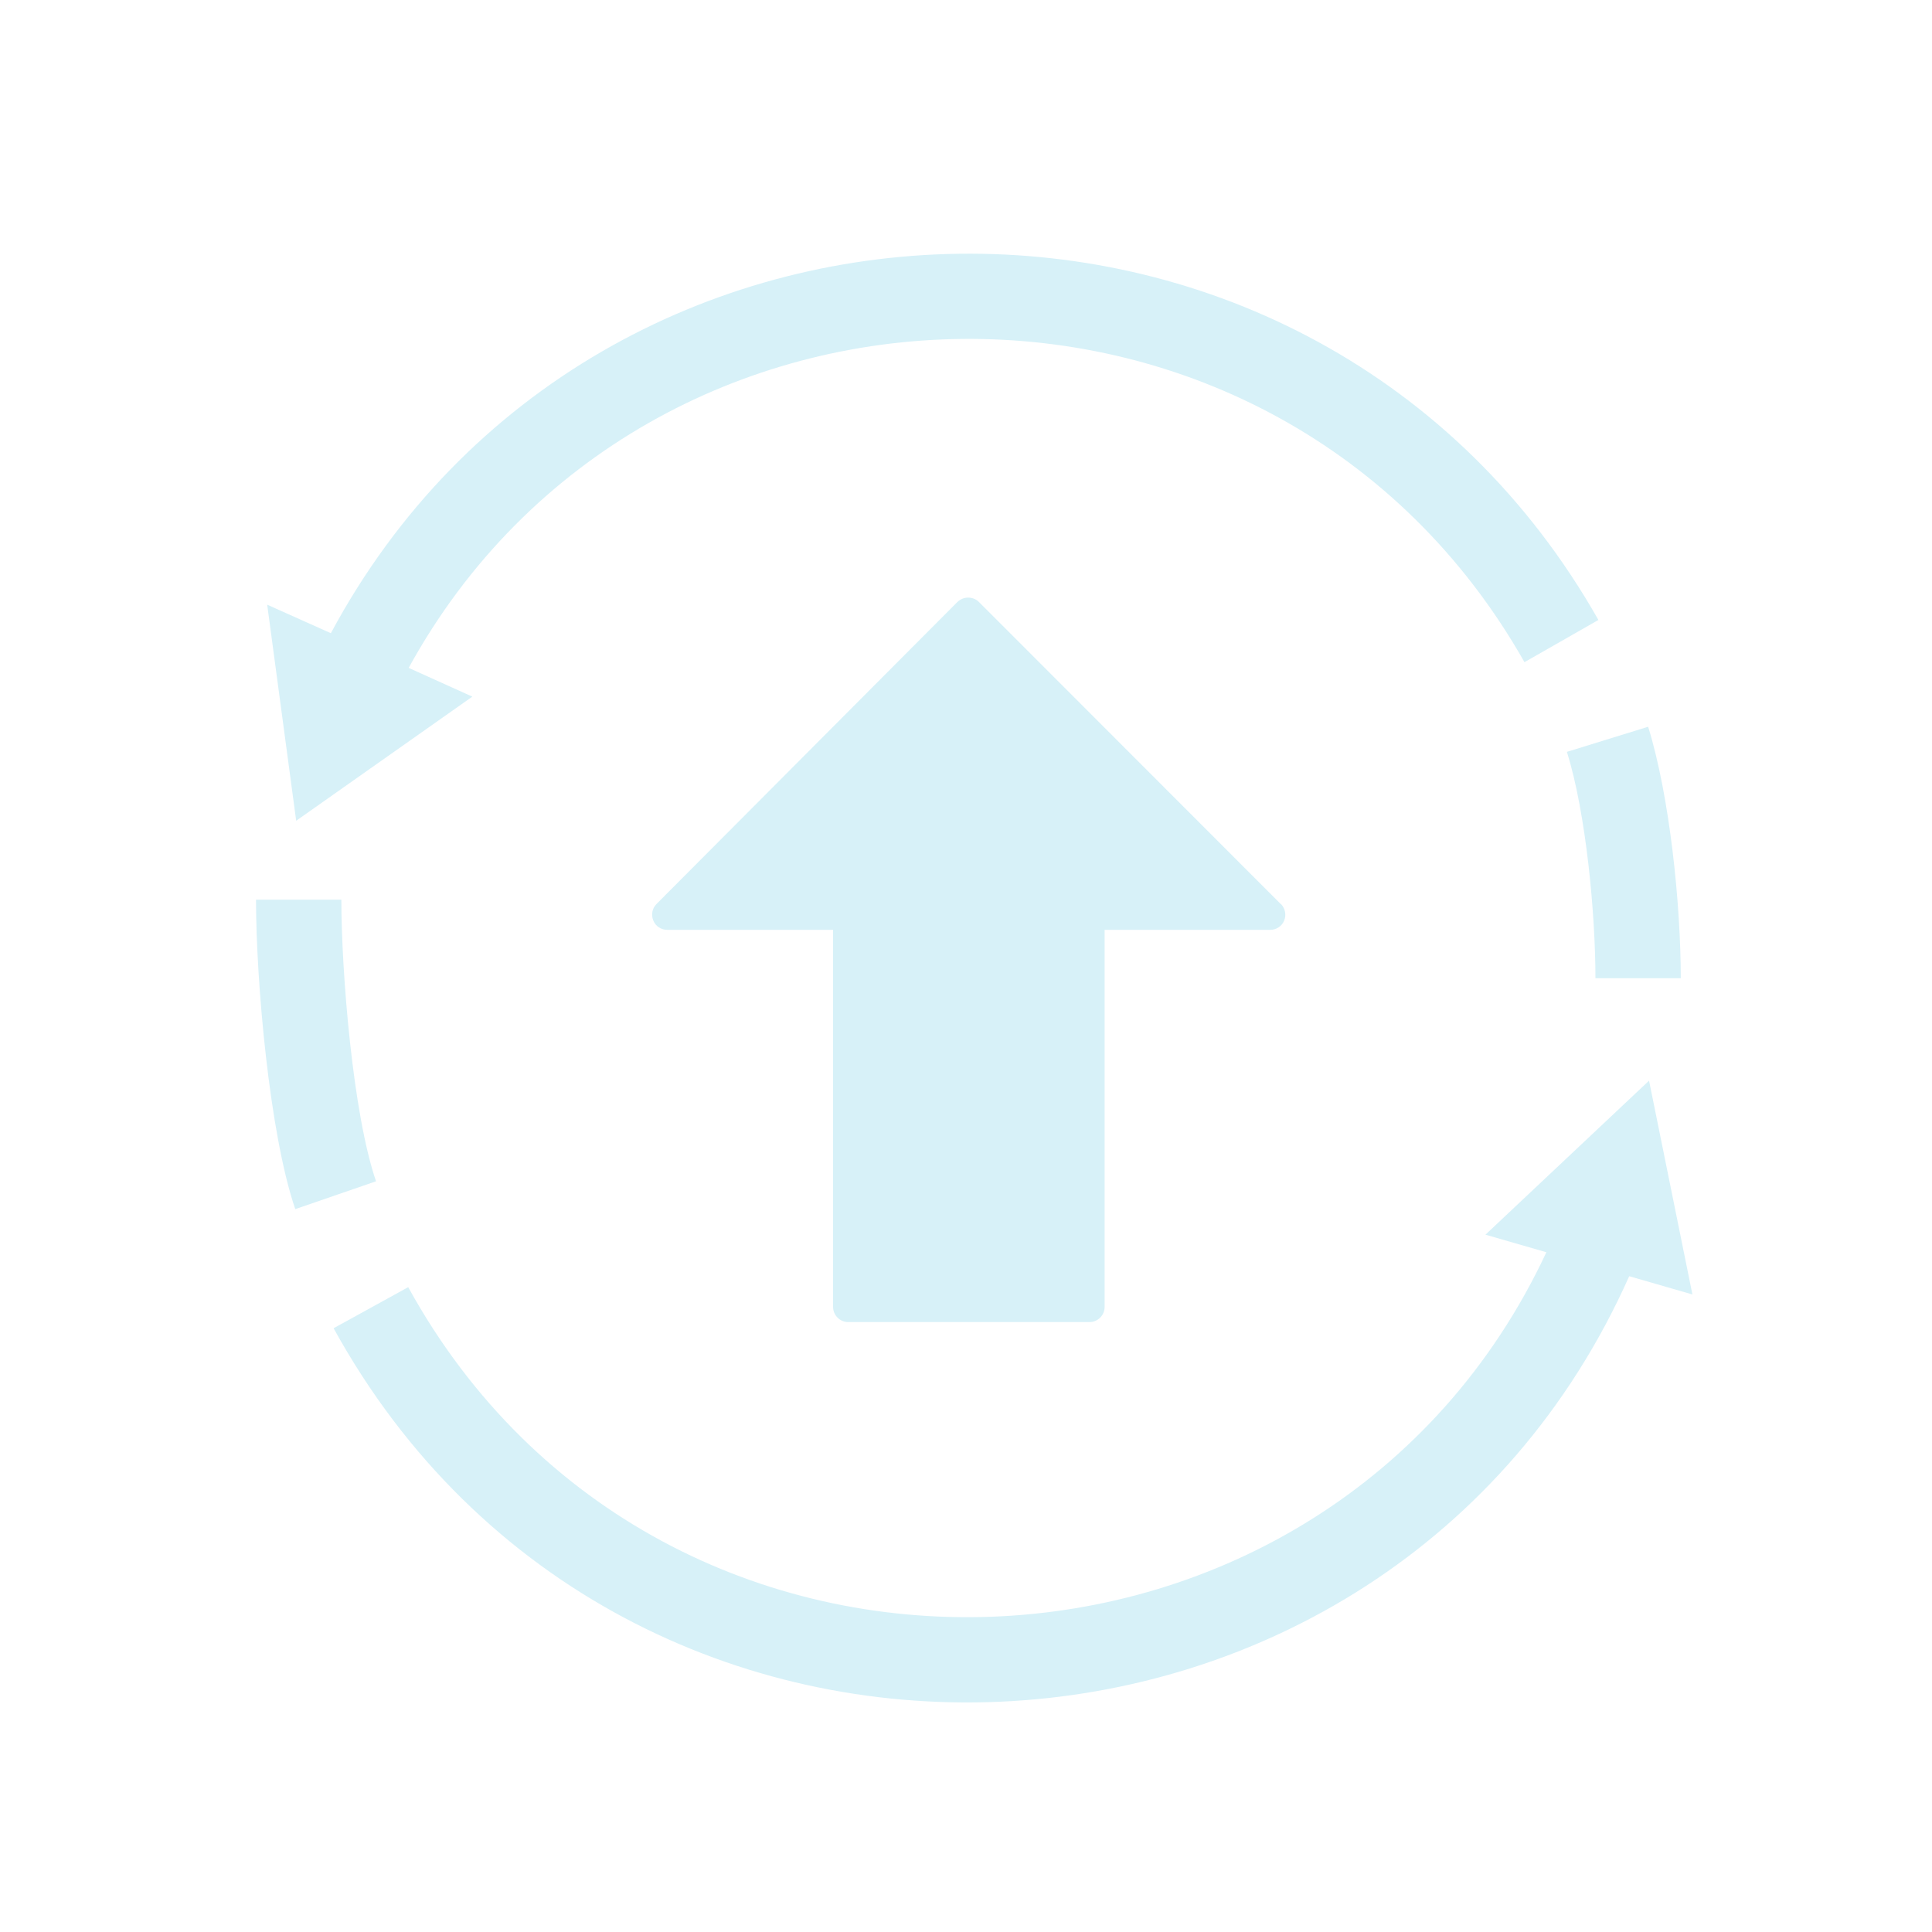
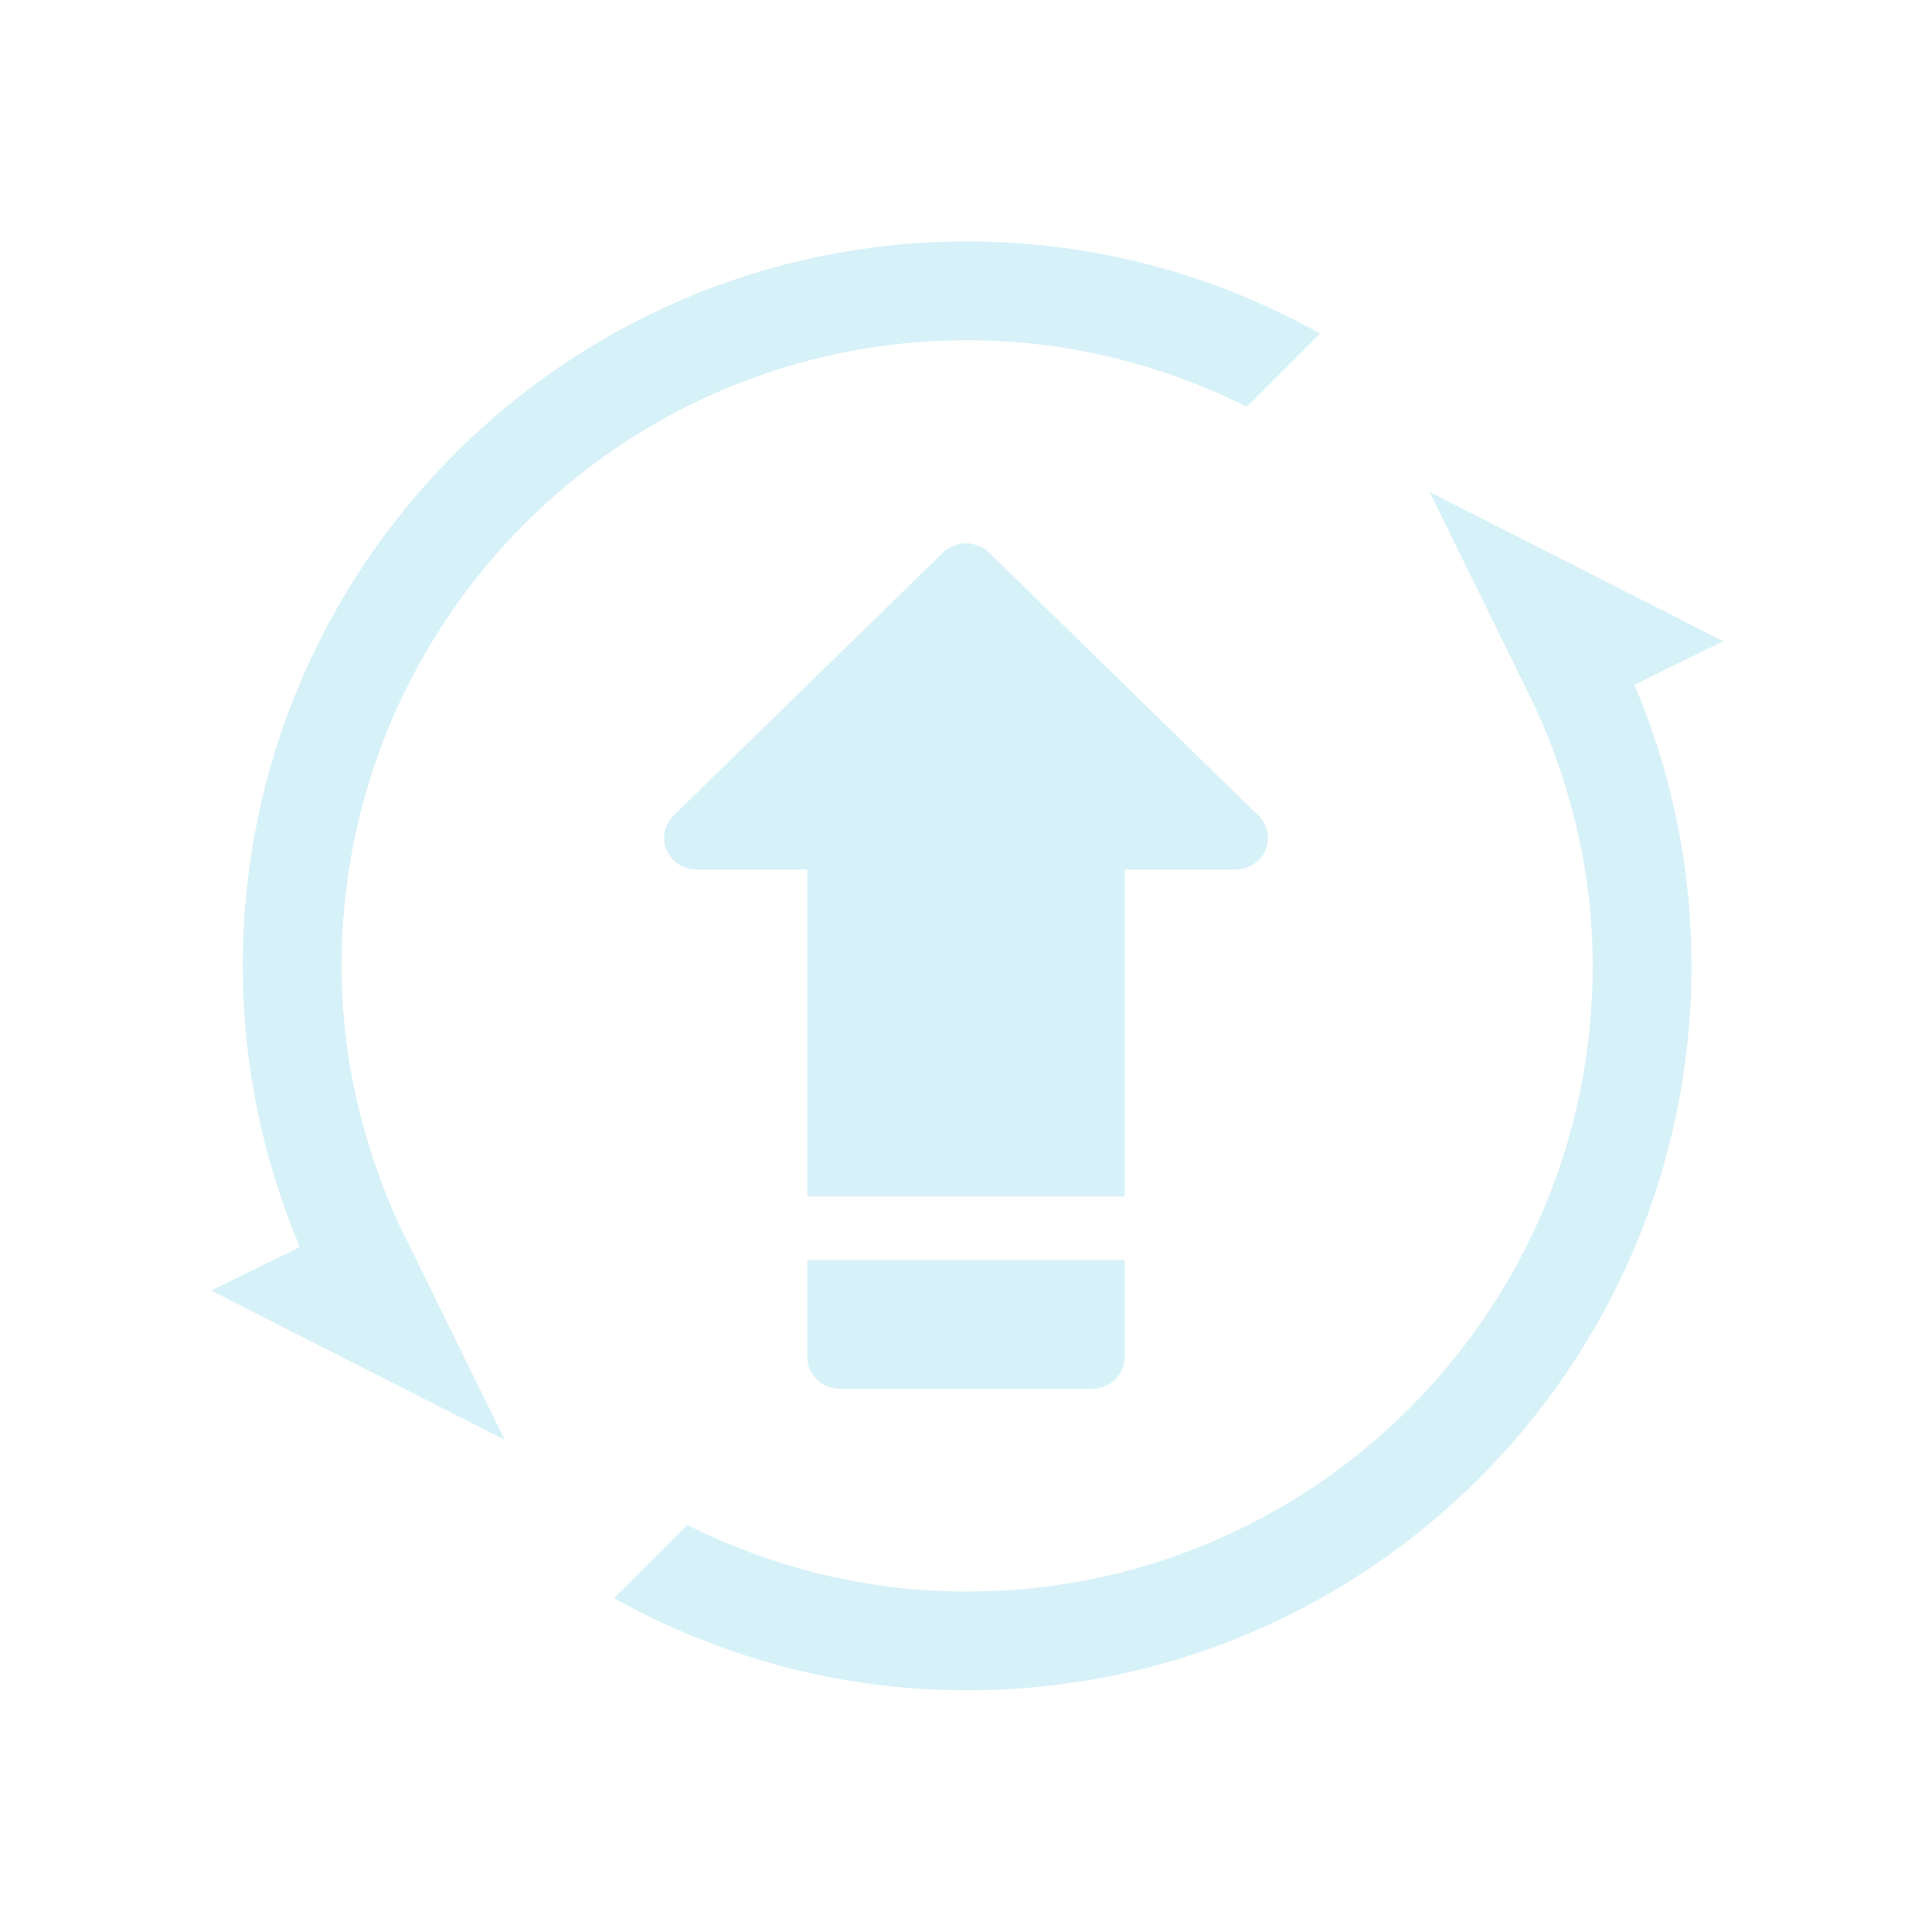
<svg xmlns="http://www.w3.org/2000/svg" id="svg846" version="1.1" viewBox="0 0 8.467 8.467" height="32" width="32">
-   <defs id="defs840" />
-   <style type="text/css" id="current-color-scheme">
-       .ColorScheme-Text {
-         color:#7B7C7E;
-       }
-       .ColorScheme-Background{
-         color:#EFF0F1;
-       }
-       .ColorScheme-Highlight{
-         color:#3DAEE6;
-       }
-       .ColorScheme-ViewText {
-         color:#7B7C7E;
-       }
-       .ColorScheme-ViewBackground{
-         color:#FCFCFC;
-       }
-       .ColorScheme-ViewHover {
-         color:#3DAEE6;
-       }
-       .ColorScheme-ViewFocus{
-         color:#1E92FF;
-       }
-       .ColorScheme-ButtonText {
-         color:#7B7C7E;
-       }
-       .ColorScheme-ButtonBackground{
-         color:#EFF0F1;
-       }
-       .ColorScheme-ButtonHover {
-         color:#3DAEE6;
-       }
-       .ColorScheme-ButtonFocus{
-         color:#1E92FF;
-       }
-      .ColorScheme-NegativeText {
-             color:#da4453;
-         }
-       .ColorScheme-NeutralText {
-         color:#f67400;
-       }
- </style>
+   <defs id="defs840">
+     <linearGradient id="oomox" x1="-0" x2="-0" y1="-3.4729623e-05" y2="16" gradientTransform="matrix(0.3968717,0,0,0.3968717,1.058403,298.0583)" gradientUnits="userSpaceOnUse">
+       <stop offset="0%" style="stop-color:#303b3d; stop-opacity:1" id="stop18" />
+       <stop offset="100%" style="stop-color:#bc985d; stop-opacity:1" id="stop20" />
+     </linearGradient>
+     <linearGradient id="oomox-3" x1="2.986" x2="2.986" y1="0" y2="13.291" gradientTransform="matrix(0.1785708,0,0,0.2587983,2.509572,299.5135)" gradientUnits="userSpaceOnUse">
+       <stop offset="0%" style="stop-color:#303b3d; stop-opacity:1" id="stop18-6" />
+       <stop offset="100%" style="stop-color:#bc985d; stop-opacity:1" id="stop20-7" />
+     </linearGradient>
+   </defs>
+   <style type="text/css" id="current-color-scheme" />
  <g transform="translate(0,-297)" id="layer1">
-     <g id="update-none">
-       <rect style="opacity:0.003;fill:#000000;fill-opacity:1;stroke:none;stroke-width:0.157;stroke-miterlimit:4;stroke-dasharray:none;stroke-opacity:1" id="rect1396-6" width="8.467" height="8.467" x="0" y="297" ry="1.8892064e-06" />
-       <path d="m 5.613,300.962 -1.323,-1.324 c -0.012,-0.012 -0.029,-0.019 -0.047,-0.019 -0.018,0 -0.034,0.007 -0.047,0.019 l -1.319,1.324 c -0.019,0.019 -0.024,0.047 -0.014,0.072 0.01,0.025 0.034,0.041 0.061,0.041 h 0.727 v 1.653 c 0,0.036 0.03,0.066 0.066,0.066 h 1.058 c 0.036,0 0.066,-0.03 0.066,-0.066 v -1.653 H 5.567 c 0.027,0 0.051,-0.016 0.061,-0.041 0.01,-0.025 0.004,-0.053 -0.014,-0.072 z" id="path2-3" style="fill:#d7f1f8;fill-opacity:1;stroke-width:0.006" />
-       <path class="fil0" d="m 1.294,302.299 c -0.114,-0.333 -0.172,-1.004 -0.172,-1.356 h 0.374 c 0,0.314 0.05,0.937 0.152,1.234 z" id="path6" style="fill:#d7f1f8;fill-opacity:1;stroke-width:0.001;image-rendering:optimizeQuality;shape-rendering:geometricPrecision;text-rendering:geometricPrecision" />
-       <path class="fil0" d="m 7.223,300.185 c 0.095,0.306 0.143,0.781 0.143,1.102 H 6.992 c 0,-0.282 -0.041,-0.723 -0.125,-0.992 z" id="path8" style="fill:#d7f1f8;fill-opacity:1;stroke-width:0.001;image-rendering:optimizeQuality;shape-rendering:geometricPrecision;text-rendering:geometricPrecision" />
-       <path class="fil0" d="m 1.791,299.927 0.279,0.126 -0.772,0.544 -0.127,-0.947 0.279,0.125 c 1.167,-2.176 4.319,-2.239 5.555,-0.058 l -0.324,0.185 c -1.086,-1.917 -3.85,-1.869 -4.89,0.025 z" id="path10" style="fill:#d7f1f8;fill-opacity:1;stroke-width:0.001;image-rendering:optimizeQuality;shape-rendering:geometricPrecision;text-rendering:geometricPrecision" />
-       <path class="fil0" d="m 7.227,301.736 0.19,0.937 -0.277,-0.08 c -1.054,2.366 -4.411,2.531 -5.678,0.228 l 0.327,-0.18 c 1.109,2.016 4.035,1.887 4.988,-0.153 l -0.267,-0.077 z" id="path12" style="fill:#d7f1f8;fill-opacity:1;stroke-width:0.001;image-rendering:optimizeQuality;shape-rendering:geometricPrecision;text-rendering:geometricPrecision" />
+     <g id="update-low">
+       <rect style="opacity:0.003;fill:#000000;fill-opacity:1;stroke:none;stroke-width:0.157;stroke-miterlimit:4;stroke-dasharray:none;stroke-opacity:1" id="rect1396-6-9-1" width="8.467" height="8.467" x="25.4" y="297" ry="1.8892064e-06" />
+       <path d="m 31.665,299.156 1.287,0.654 -0.389,0.191 c 0.16,0.378 0.25,0.794 0.25,1.232 0,1.753 -1.421,3.175 -3.175,3.175 -0.562,0 -1.089,-0.148 -1.547,-0.404 l 0.321,-0.321 c 0.369,0.185 0.784,0.292 1.226,0.292 1.514,0 2.742,-1.228 2.742,-2.742 0,-0.406 -0.094,-0.789 -0.253,-1.136 z m -2.07,0.674 z m 0,0 z m 0.044,-1.339 c -1.514,0 -2.742,1.228 -2.742,2.742 0,0.406 0.094,0.789 0.253,1.136 l 0.462,0.941 -1.287,-0.654 0.389,-0.191 c -0.16,-0.379 -0.25,-0.794 -0.25,-1.232 -6.77e-4,-1.753 1.421,-3.175 3.174,-3.175 0.562,0 1.089,0.147 1.547,0.404 l -0.321,0.321 c -0.369,-0.185 -0.785,-0.292 -1.226,-0.292 z" id="path4-9-3-36-3" style="fill:#d7f1f8;fill-opacity:1;stroke-width:0.007" />
+       <path d="m 30.946,300.725 c -0.022,0.052 -0.074,0.086 -0.132,0.086 h -0.485 v 1.433 h -1.391 v -1.433 h -0.485 c -0.057,-8e-5 -0.109,-0.034 -0.131,-0.086 -0.022,-0.052 -0.01,-0.111 0.031,-0.151 l 1.181,-1.153 c 0.056,-0.053 0.145,-0.053 0.201,0 l 1.181,1.153 c 0.041,0.039 0.053,0.099 0.031,0.151 z m -2.008,2.222 c 0,0.077 0.064,0.139 0.142,0.139 h 1.107 c 0.078,0 0.142,-0.062 0.142,-0.139 v -0.425 h -1.391 z" id="path49-6" style="fill:#0066ff;fill-opacity:1;stroke-width:0.011" />
+     </g>
+     <g id="update-none" style="fill:#d1d5e9;fill-opacity:1">
+       <rect style="opacity:0.003;fill:#d1d5e9;fill-opacity:1;stroke:none;stroke-width:0.157;stroke-miterlimit:4;stroke-dasharray:none;stroke-opacity:1" id="rect1396-6" width="8.467" height="8.467" x="0" y="297" ry="1.8892064e-06" />
+       <path d="m 6.265,299.156 1.287,0.654 -0.389,0.191 c 0.16,0.378 0.25,0.794 0.25,1.232 0,1.753 -1.421,3.175 -3.175,3.175 -0.562,0 -1.089,-0.148 -1.547,-0.404 l 0.321,-0.321 c 0.369,0.185 0.784,0.292 1.226,0.292 1.514,0 2.742,-1.228 2.742,-2.742 0,-0.406 -0.094,-0.789 -0.253,-1.136 z m -2.07,0.674 z m 0,0 z m 0.044,-1.339 c -1.514,0 -2.742,1.228 -2.742,2.742 0,0.406 0.094,0.789 0.253,1.136 l 0.462,0.941 -1.287,-0.654 0.389,-0.191 c -0.16,-0.379 -0.25,-0.794 -0.25,-1.232 -6.763e-4,-1.753 1.421,-3.175 3.174,-3.175 0.562,0 1.089,0.147 1.547,0.404 l -0.321,0.321 c -0.369,-0.185 -0.785,-0.292 -1.226,-0.292 z" id="path4-9-3-36" style="fill:#d7f1f8;fill-opacity:1;stroke-width:0.007" />
+       <path d="m 5.546,300.725 c -0.022,0.052 -0.074,0.086 -0.132,0.086 H 4.929 v 1.433 H 3.538 v -1.433 H 3.052 c -0.057,-8e-5 -0.109,-0.034 -0.131,-0.086 -0.022,-0.052 -0.01,-0.111 0.031,-0.151 L 4.133,299.421 c 0.056,-0.053 0.145,-0.053 0.201,0 l 1.181,1.153 c 0.041,0.039 0.053,0.099 0.031,0.151 z m -2.008,2.222 c 0,0.077 0.064,0.139 0.142,0.139 h 1.107 c 0.078,0 0.142,-0.062 0.142,-0.139 v -0.425 H 3.538 Z" id="path49" style="fill:#d7f1f8;fill-opacity:1;stroke-width:0.011" />
    </g>
    <g id="update-high">
      <rect style="opacity:0.003;fill:#000000;fill-opacity:1;stroke:none;stroke-width:0.157;stroke-miterlimit:4;stroke-dasharray:none;stroke-opacity:1" id="rect1396-6-9" width="8.467" height="8.467" x="8.467" y="297" ry="1.8892064e-06" />
-       <ellipse ry="1.058" rx="0.926" cy="303.085" cx="14.684" id="path844" style="opacity:0;fill:#000000;fill-opacity:1;stroke:none;stroke-width:0.108;stroke-miterlimit:4;stroke-dasharray:none;stroke-opacity:1" />
-       <path d="m 14.168,300.962 -1.323,-1.324 c -0.012,-0.012 -0.029,-0.019 -0.047,-0.019 -0.018,0 -0.034,0.007 -0.047,0.019 l -1.319,1.324 c -0.019,0.019 -0.024,0.047 -0.014,0.072 0.01,0.025 0.034,0.041 0.061,0.041 h 0.727 v 1.653 c 0,0.036 0.03,0.066 0.066,0.066 h 1.058 c 0.036,0 0.066,-0.03 0.066,-0.066 v -1.653 h 0.725 c 0.027,0 0.051,-0.016 0.061,-0.041 0.01,-0.025 0.004,-0.053 -0.014,-0.072 z" id="path2-3-7" style="fill:#ff557f;fill-opacity:1;stroke-width:0.006" />
-       <path class="fil0" d="m 9.715,302.199 c -0.114,-0.333 -0.172,-0.687 -0.172,-1.038 h 0.374 c 0,0.314 0.05,0.62 0.152,0.917 z" id="path6-6" style="fill:#ff557f;fill-opacity:1;stroke-width:0.001;image-rendering:optimizeQuality;shape-rendering:geometricPrecision;text-rendering:geometricPrecision" />
-       <path class="fil0" d="m 15.75,300.218 c 0.095,0.306 0.143,0.622 0.143,0.943 H 15.519 c 0,-0.282 -0.041,-0.564 -0.125,-0.833 z" id="path8-7" style="fill:#ff557f;fill-opacity:1;stroke-width:0.001;image-rendering:optimizeQuality;shape-rendering:geometricPrecision;text-rendering:geometricPrecision" />
-       <path class="fil0" d="m 10.265,299.801 0.279,0.126 -0.772,0.544 -0.127,-0.947 0.279,0.125 c 1.167,-2.176 4.319,-2.239 5.555,-0.058 l -0.324,0.185 c -1.086,-1.917 -3.85,-1.869 -4.89,0.025 z" id="path10-5" style="fill:#d7f1f8;fill-opacity:1;stroke-width:0.001;image-rendering:optimizeQuality;shape-rendering:geometricPrecision;text-rendering:geometricPrecision" />
-       <path class="fil0" d="m 15.701,301.611 0.19,0.937 -0.277,-0.08 c -1.054,2.366 -4.411,2.531 -5.678,0.228 l 0.327,-0.18 c 1.109,2.016 4.035,1.887 4.988,-0.153 l -0.267,-0.077 z" id="path12-3" style="fill:#d7f1f8;fill-opacity:1;stroke-width:0.001;image-rendering:optimizeQuality;shape-rendering:geometricPrecision;text-rendering:geometricPrecision" />
+       <path d="m 14.739,299.143 1.287,0.654 -0.389,0.191 c 0.16,0.378 0.25,0.794 0.25,1.232 0,1.753 -1.421,3.175 -3.175,3.175 -0.562,0 -1.089,-0.148 -1.547,-0.404 l 0.321,-0.321 c 0.369,0.185 0.784,0.292 1.226,0.292 1.514,0 2.742,-1.228 2.742,-2.742 0,-0.406 -0.094,-0.789 -0.253,-1.136 z m -2.07,0.674 z m 0,0 z m 0.044,-1.339 c -1.514,0 -2.742,1.228 -2.742,2.742 0,0.406 0.094,0.789 0.253,1.136 l 0.462,0.941 -1.287,-0.654 0.389,-0.191 c -0.16,-0.379 -0.25,-0.794 -0.25,-1.232 -6.763e-4,-1.753 1.421,-3.175 3.174,-3.175 0.562,0 1.089,0.147 1.547,0.404 l -0.321,0.321 c -0.369,-0.185 -0.785,-0.292 -1.226,-0.292 z" id="path4-9-3" style="fill:#d7f1f8;fill-opacity:1;stroke-width:0.007" />
+       <path d="m 14.012,300.725 c -0.022,0.052 -0.074,0.086 -0.132,0.086 h -0.485 v 1.433 h -1.391 v -1.433 h -0.485 c -0.057,-8e-5 -0.109,-0.034 -0.131,-0.086 -0.022,-0.052 -0.01,-0.111 0.031,-0.151 l 1.181,-1.153 c 0.056,-0.053 0.145,-0.053 0.201,0 l 1.181,1.153 c 0.041,0.039 0.053,0.099 0.031,0.151 z m -2.008,2.222 c 0,0.077 0.064,0.139 0.142,0.139 h 1.107 c 0.078,0 0.142,-0.062 0.142,-0.139 v -0.425 h -1.391 z" id="path49-3" style="fill:#ff557f;fill-opacity:1;stroke-width:0.011" />
    </g>
    <g id="update-medium">
      <rect style="opacity:0.003;fill:#000000;fill-opacity:1;stroke:none;stroke-width:0.157;stroke-miterlimit:4;stroke-dasharray:none;stroke-opacity:1" id="rect1396-6-9-5" width="8.467" height="8.467" x="16.933" y="297" ry="1.8892064e-06" />
-       <path d="m 22.546,300.962 -1.323,-1.324 c -0.012,-0.012 -0.029,-0.019 -0.047,-0.019 -0.018,0 -0.034,0.007 -0.047,0.019 l -1.319,1.324 c -0.019,0.019 -0.024,0.047 -0.014,0.072 0.01,0.025 0.034,0.041 0.061,0.041 h 0.727 v 1.653 c 0,0.036 0.03,0.066 0.066,0.066 h 1.058 c 0.036,0 0.066,-0.03 0.066,-0.066 v -1.653 h 0.725 c 0.027,0 0.051,-0.016 0.061,-0.041 0.01,-0.025 0.004,-0.053 -0.014,-0.072 z" id="path2-3-7-5" style="fill:#ff6600;fill-opacity:1;stroke-width:0.006" />
-       <path class="fil0" d="m 18.17,302.259 c -0.114,-0.333 -0.172,-0.687 -0.172,-1.038 h 0.374 c 0,0.314 0.05,0.62 0.152,0.917 z" id="path6-62" style="fill:#ff6600;fill-opacity:1;stroke-width:0.001;image-rendering:optimizeQuality;shape-rendering:geometricPrecision;text-rendering:geometricPrecision" />
-       <path class="fil0" d="m 24.204,300.277 c 0.095,0.306 0.143,0.622 0.143,0.943 h -0.374 c 0,-0.282 -0.041,-0.564 -0.125,-0.833 z" id="path8-9" style="fill:#ff6600;fill-opacity:1;stroke-width:0.001;image-rendering:optimizeQuality;shape-rendering:geometricPrecision;text-rendering:geometricPrecision" />
-       <path class="fil0" d="m 18.72,299.86 0.279,0.126 -0.772,0.544 -0.127,-0.947 0.279,0.125 c 1.167,-2.176 4.319,-2.239 5.555,-0.058 l -0.324,0.185 c -1.086,-1.917 -3.85,-1.869 -4.89,0.025 z" id="path10-1" style="fill:#d7f1f8;fill-opacity:1;stroke-width:0.001;image-rendering:optimizeQuality;shape-rendering:geometricPrecision;text-rendering:geometricPrecision" />
-       <path class="fil0" d="m 24.155,301.67 0.19,0.937 -0.277,-0.08 c -1.054,2.366 -4.411,2.531 -5.678,0.228 l 0.327,-0.18 c 1.109,2.016 4.035,1.887 4.988,-0.153 l -0.267,-0.077 z" id="path12-2" style="fill:#d7f1f8;fill-opacity:1;stroke-width:0.001;image-rendering:optimizeQuality;shape-rendering:geometricPrecision;text-rendering:geometricPrecision" />
+       <path d="m 23.193,299.143 1.287,0.654 -0.389,0.191 c 0.16,0.378 0.25,0.794 0.25,1.232 0,1.753 -1.421,3.175 -3.175,3.175 -0.562,0 -1.089,-0.148 -1.547,-0.404 l 0.321,-0.321 c 0.369,0.185 0.784,0.292 1.226,0.292 1.514,0 2.742,-1.228 2.742,-2.742 0,-0.406 -0.094,-0.789 -0.253,-1.136 z m -2.07,0.674 z m 0,0 z m 0.044,-1.339 c -1.514,0 -2.742,1.228 -2.742,2.742 0,0.406 0.094,0.789 0.253,1.136 l 0.462,0.941 -1.287,-0.654 0.389,-0.191 c -0.16,-0.379 -0.25,-0.794 -0.25,-1.232 -6.77e-4,-1.753 1.421,-3.175 3.174,-3.175 0.562,0 1.089,0.147 1.547,0.404 l -0.321,0.321 c -0.369,-0.185 -0.785,-0.292 -1.226,-0.292 z" id="path4-9-3-3" style="fill:#d7f1f8;fill-opacity:1;stroke-width:0.007" />
+       <path d="m 22.479,300.725 c -0.022,0.052 -0.074,0.086 -0.132,0.086 h -0.485 v 1.433 H 20.471 v -1.433 h -0.485 c -0.057,-8e-5 -0.109,-0.034 -0.131,-0.086 -0.022,-0.052 -0.01,-0.111 0.031,-0.151 l 1.181,-1.153 c 0.056,-0.053 0.145,-0.053 0.201,0 l 1.181,1.153 c 0.041,0.039 0.053,0.099 0.031,0.151 z m -2.008,2.222 c 0,0.077 0.064,0.139 0.142,0.139 h 1.107 c 0.078,0 0.142,-0.062 0.142,-0.139 v -0.425 h -1.391 z" id="path49-67" style="fill:#ff9955;fill-opacity:1;stroke-width:0.011" />
    </g>
-     <g id="update-low">
-       <rect style="opacity:0.003;fill:#000000;fill-opacity:1;stroke:none;stroke-width:0.157;stroke-miterlimit:4;stroke-dasharray:none;stroke-opacity:1" id="rect1396-6-9-1" width="8.467" height="8.467" x="25.4" y="297" ry="1.8892064e-06" />
-       <path d="m 31.062,300.962 -1.323,-1.324 c -0.012,-0.012 -0.029,-0.019 -0.047,-0.019 -0.018,0 -0.034,0.007 -0.047,0.019 l -1.319,1.324 c -0.019,0.019 -0.024,0.047 -0.014,0.072 0.01,0.025 0.034,0.041 0.061,0.041 h 0.727 v 1.653 c 0,0.036 0.03,0.066 0.066,0.066 h 1.058 c 0.036,0 0.066,-0.03 0.066,-0.066 v -1.653 h 0.725 c 0.027,0 0.051,-0.016 0.061,-0.041 0.01,-0.025 0.004,-0.053 -0.014,-0.072 z" id="path2-3-7-5-3" style="fill:#0066ff;fill-opacity:1;stroke-width:0.006" />
-       <path class="fil0" d="m 26.57,302.259 c -0.114,-0.333 -0.172,-0.687 -0.172,-1.038 h 0.374 c 0,0.314 0.05,0.62 0.152,0.917 z" id="path6-0" style="fill:#0066ff;fill-opacity:1;stroke-width:0.001;image-rendering:optimizeQuality;shape-rendering:geometricPrecision;text-rendering:geometricPrecision" />
-       <path class="fil0" d="m 32.605,300.278 c 0.095,0.306 0.143,0.622 0.143,0.943 h -0.374 c 0,-0.282 -0.041,-0.564 -0.125,-0.833 z" id="path8-93" style="fill:#0066ff;fill-opacity:1;stroke-width:0.001;image-rendering:optimizeQuality;shape-rendering:geometricPrecision;text-rendering:geometricPrecision" />
-       <path class="fil0" d="m 27.12,299.861 0.279,0.126 -0.772,0.544 -0.127,-0.947 0.279,0.125 c 1.167,-2.176 4.319,-2.239 5.555,-0.058 l -0.324,0.185 c -1.086,-1.917 -3.85,-1.869 -4.89,0.025 z" id="path10-6" style="fill:#d7f1f8;fill-opacity:1;stroke-width:0.001;image-rendering:optimizeQuality;shape-rendering:geometricPrecision;text-rendering:geometricPrecision" />
-       <path class="fil0" d="m 32.556,301.67 0.19,0.937 -0.277,-0.08 c -1.054,2.366 -4.411,2.531 -5.678,0.228 l 0.327,-0.18 c 1.109,2.016 4.035,1.887 4.988,-0.153 l -0.267,-0.077 z" id="path12-0" style="fill:#d7f1f8;fill-opacity:1;stroke-width:0.001;image-rendering:optimizeQuality;shape-rendering:geometricPrecision;text-rendering:geometricPrecision" />
-     </g>
-     <g id="22-22-update-none">
-       <rect style="opacity:0.003;fill:#000000;fill-opacity:1;stroke:none;stroke-width:0.108;stroke-miterlimit:4;stroke-dasharray:none;stroke-opacity:1" id="rect1396" width="5.821" height="5.821" x="0" y="291.179" ry="1.2988289e-06" />
-       <path d="m 3.939,293.932 -0.992,-0.993 c -0.009,-0.01 -0.022,-0.014 -0.035,-0.014 -0.013,0 -0.026,0.007 -0.035,0.014 L 1.887,293.932 c -0.014,0.014 -0.018,0.035 -0.011,0.054 0.008,0.019 0.026,0.031 0.046,0.031 h 0.546 v 1.24 c 0,0.028 0.022,0.05 0.05,0.05 h 0.794 c 0.027,0 0.05,-0.022 0.05,-0.05 v -1.24 h 0.543 c 0.02,0 0.038,-0.012 0.046,-0.031 0.008,-0.019 0.003,-0.04 -0.011,-0.054 z" id="path2-3-5" style="fill:#d7f1f8;fill-opacity:1;stroke-width:0.005" />
-       <path class="fil0" d="m 0.771,294.868 c -0.08,-0.236 -0.122,-0.486 -0.122,-0.736 h 0.265 c 0,0.223 0.035,0.439 0.107,0.649 z" id="path6-2" style="fill:#d7f1f8;fill-opacity:1;stroke-width:0.001;image-rendering:optimizeQuality;shape-rendering:geometricPrecision;text-rendering:geometricPrecision" />
-       <path class="fil0" d="m 5.046,293.464 c 0.067,0.217 0.101,0.441 0.101,0.668 H 4.882 c 0,-0.2 -0.029,-0.4 -0.088,-0.59 z" id="path8-6" style="fill:#d7f1f8;fill-opacity:1;stroke-width:0.001;image-rendering:optimizeQuality;shape-rendering:geometricPrecision;text-rendering:geometricPrecision" />
-       <path class="fil0" d="m 1.161,293.169 0.198,0.089 -0.546,0.386 -0.09,-0.671 0.197,0.088 c 0.826,-1.541 3.059,-1.586 3.935,-0.041 l -0.229,0.131 c -0.769,-1.358 -2.727,-1.324 -3.464,0.018 z" id="path10-18" style="fill:#d7f1f8;fill-opacity:1;stroke-width:0.001;image-rendering:optimizeQuality;shape-rendering:geometricPrecision;text-rendering:geometricPrecision" />
-       <path class="fil0" d="m 5.011,294.451 0.134,0.663 -0.196,-0.056 c -0.747,1.676 -3.124,1.793 -4.022,0.162 l 0.232,-0.127 c 0.785,1.428 2.858,1.336 3.533,-0.108 l -0.189,-0.055 z" id="path12-7" style="fill:#d7f1f8;fill-opacity:1;stroke-width:0.001;image-rendering:optimizeQuality;shape-rendering:geometricPrecision;text-rendering:geometricPrecision" />
+     <g id="22-22-update-none" style="fill:#d1d5e9;fill-opacity:1">
+       <rect style="opacity:0.003;fill:#d1d5e9;fill-opacity:1;stroke:none;stroke-width:0.108;stroke-miterlimit:4;stroke-dasharray:none;stroke-opacity:1" id="rect1396" width="5.821" height="5.821" x="0" y="291.179" ry="1.2988289e-06" />
+       <path d="m 4.274,292.705 0.858,0.436 -0.259,0.127 c 0.107,0.252 0.167,0.53 0.167,0.821 0,1.169 -0.947,2.117 -2.117,2.117 -0.375,0 -0.726,-0.098 -1.031,-0.269 l 0.214,-0.214 c 0.246,0.123 0.523,0.195 0.817,0.195 1.01,0 1.828,-0.819 1.828,-1.828 0,-0.271 -0.063,-0.526 -0.169,-0.757 z m -1.38,0.449 z m 0,0 z m 0.029,-0.893 c -1.01,0 -1.828,0.819 -1.828,1.828 0,0.271 0.063,0.526 0.169,0.757 l 0.308,0.627 -0.858,-0.436 0.259,-0.127 c -0.107,-0.252 -0.167,-0.53 -0.167,-0.821 -4.51e-4,-1.169 0.947,-2.117 2.116,-2.117 0.375,0 0.726,0.098 1.031,0.269 l -0.214,0.214 c -0.246,-0.123 -0.523,-0.195 -0.817,-0.195 z" id="path4-9-3-36-5-3" style="fill:#d7f1f8;fill-opacity:1;stroke-width:0.005" />
+       <path d="m 3.908,293.721 c -0.016,0.039 -0.055,0.065 -0.099,0.065 H 3.445 v 1.075 H 2.402 v -1.075 h -0.364 c -0.043,-5e-5 -0.082,-0.025 -0.098,-0.064 -0.016,-0.038 -0.007,-0.084 0.023,-0.113 l 0.886,-0.865 c 0.042,-0.04 0.109,-0.04 0.15,0 l 0.886,0.865 c 0.03,0.029 0.04,0.074 0.023,0.113 z m -1.506,1.666 c 0,0.058 0.048,0.104 0.106,0.104 h 0.83 c 0.059,0 0.106,-0.047 0.106,-0.104 v -0.319 H 2.402 Z" id="path49-35" style="fill:#d7f1f8;fill-opacity:1;stroke-width:0.008" />
    </g>
    <g id="22-22-update-high">
-       <g id="g911">
-         <rect style="opacity:0.003;fill:#000000;fill-opacity:1;stroke:none;stroke-width:0.108;stroke-miterlimit:4;stroke-dasharray:none;stroke-opacity:1" id="rect1396-3" width="5.821" height="5.821" x="5.821" y="291.179" ry="1.2988288e-06" />
-         <path d="m 9.812,293.932 -0.992,-0.993 c -0.009,-0.01 -0.022,-0.014 -0.035,-0.014 -0.013,0 -0.026,0.007 -0.035,0.014 L 7.761,293.932 c -0.014,0.014 -0.018,0.035 -0.011,0.054 0.008,0.019 0.026,0.031 0.046,0.031 h 0.546 v 1.24 c 0,0.028 0.022,0.05 0.05,0.05 h 0.794 c 0.027,0 0.05,-0.022 0.05,-0.05 v -1.24 h 0.543 c 0.02,0 0.038,-0.012 0.046,-0.031 0.008,-0.019 0.003,-0.04 -0.011,-0.054 z" id="path2-3-5-6" style="fill:#ff557f;fill-opacity:1;stroke-width:0.005" />
-         <path class="fil0" d="m 6.605,294.868 c -0.08,-0.236 -0.122,-0.486 -0.122,-0.736 h 0.265 c 0,0.223 0.035,0.439 0.107,0.649 z" id="path6-2-2" style="fill:#ff557f;fill-opacity:1;stroke-width:0.001;image-rendering:optimizeQuality;shape-rendering:geometricPrecision;text-rendering:geometricPrecision" />
-         <path class="fil0" d="m 10.88,293.464 c 0.067,0.217 0.101,0.441 0.101,0.668 h -0.265 c 0,-0.2 -0.029,-0.4 -0.088,-0.59 z" id="path8-6-0" style="fill:#ff557f;fill-opacity:1;stroke-width:0.001;image-rendering:optimizeQuality;shape-rendering:geometricPrecision;text-rendering:geometricPrecision" />
-         <path class="fil0" d="m 6.995,293.169 0.198,0.089 -0.546,0.386 -0.09,-0.671 0.197,0.088 c 0.826,-1.541 3.059,-1.586 3.935,-0.041 l -0.229,0.131 c -0.769,-1.358 -2.727,-1.324 -3.464,0.018 z" id="path10-18-2" style="fill:#d7f1f8;fill-opacity:1;stroke-width:0.001;image-rendering:optimizeQuality;shape-rendering:geometricPrecision;text-rendering:geometricPrecision" />
-         <path class="fil0" d="m 10.845,294.451 0.134,0.663 -0.196,-0.056 c -0.747,1.676 -3.124,1.793 -4.022,0.162 l 0.232,-0.127 c 0.785,1.428 2.858,1.336 3.533,-0.108 l -0.189,-0.055 z" id="path12-7-3" style="fill:#d7f1f8;fill-opacity:1;stroke-width:0.001;image-rendering:optimizeQuality;shape-rendering:geometricPrecision;text-rendering:geometricPrecision" />
-       </g>
+       <rect style="opacity:0.003;fill:#000000;fill-opacity:1;stroke:none;stroke-width:0.108;stroke-miterlimit:4;stroke-dasharray:none;stroke-opacity:1" id="rect1396-3" width="5.821" height="5.821" x="5.821" y="291.179" ry="1.2988288e-06" />
+       <path d="m 10.095,292.705 0.858,0.436 -0.259,0.127 c 0.107,0.252 0.167,0.53 0.167,0.821 0,1.169 -0.947,2.117 -2.117,2.117 -0.375,0 -0.726,-0.098 -1.031,-0.269 l 0.214,-0.214 c 0.246,0.123 0.523,0.195 0.817,0.195 1.01,0 1.828,-0.819 1.828,-1.828 0,-0.271 -0.063,-0.526 -0.169,-0.757 z m -1.38,0.449 z m 0,0 z m 0.029,-0.893 c -1.01,0 -1.828,0.819 -1.828,1.828 0,0.271 0.063,0.526 0.169,0.757 l 0.308,0.627 -0.858,-0.436 0.259,-0.127 c -0.107,-0.252 -0.167,-0.53 -0.167,-0.821 -4.51e-4,-1.169 0.947,-2.117 2.116,-2.117 0.375,0 0.726,0.098 1.031,0.269 l -0.214,0.214 c -0.246,-0.123 -0.523,-0.195 -0.817,-0.195 z" id="path4-9-3-36-5-3-6" style="fill:#d7f1f8;fill-opacity:1;stroke-width:0.005" />
+       <path d="m 9.729,293.721 c -0.016,0.039 -0.055,0.065 -0.099,0.065 H 9.266 v 1.075 H 8.223 v -1.075 h -0.364 c -0.043,-5e-5 -0.082,-0.025 -0.098,-0.064 -0.016,-0.038 -0.007,-0.084 0.023,-0.113 l 0.886,-0.865 c 0.042,-0.04 0.109,-0.04 0.15,0 l 0.886,0.865 c 0.03,0.029 0.04,0.074 0.023,0.113 z m -1.506,1.666 c 0,0.058 0.048,0.104 0.106,0.104 H 9.16 c 0.059,0 0.106,-0.047 0.106,-0.104 v -0.319 H 8.223 Z" id="path49-35-6" style="fill:#ff557f;fill-opacity:1;stroke-width:0.008" />
+     </g>
+     <g id="22-22-update-medium">
+       <rect style="opacity:0.003;fill:#000000;fill-opacity:1;stroke:none;stroke-width:0.108;stroke-miterlimit:4;stroke-dasharray:none;stroke-opacity:1" id="rect1396-3-1" width="5.821" height="5.821" x="11.642" y="291.179" ry="1.2988288e-06" />
+       <path d="m 15.915,292.705 0.858,0.436 -0.259,0.127 c 0.107,0.252 0.167,0.53 0.167,0.821 0,1.169 -0.947,2.117 -2.117,2.117 -0.375,0 -0.726,-0.098 -1.031,-0.269 l 0.214,-0.214 c 0.246,0.123 0.523,0.195 0.817,0.195 1.01,0 1.828,-0.819 1.828,-1.828 0,-0.271 -0.063,-0.526 -0.169,-0.757 z m -1.38,0.449 z m 0,0 z m 0.029,-0.893 c -1.01,0 -1.828,0.819 -1.828,1.828 0,0.271 0.063,0.526 0.169,0.757 l 0.308,0.627 -0.858,-0.436 0.259,-0.127 c -0.107,-0.252 -0.167,-0.53 -0.167,-0.821 -4.51e-4,-1.169 0.947,-2.117 2.116,-2.117 0.375,0 0.726,0.098 1.031,0.269 l -0.214,0.214 c -0.246,-0.123 -0.523,-0.195 -0.817,-0.195 z" id="path4-9-3-36-5-3-9" style="fill:#d7f1f8;fill-opacity:1;stroke-width:0.005" />
+       <path d="m 15.55,293.721 c -0.016,0.039 -0.055,0.065 -0.099,0.065 H 15.087 v 1.075 h -1.043 v -1.075 H 13.679 c -0.043,-5e-5 -0.082,-0.025 -0.098,-0.064 -0.016,-0.038 -0.007,-0.084 0.023,-0.113 l 0.886,-0.865 c 0.042,-0.04 0.109,-0.04 0.15,0 l 0.886,0.865 c 0.03,0.029 0.04,0.074 0.023,0.113 z m -1.506,1.666 c 0,0.058 0.048,0.104 0.106,0.104 h 0.83 c 0.059,0 0.106,-0.047 0.106,-0.104 v -0.319 h -1.043 z" id="path49-35-2" style="fill:#ff9955;fill-opacity:1;stroke-width:0.008" />
    </g>
    <g id="22-22-update-low">
-       <g id="g1257">
-         <rect style="opacity:0.003;fill:#000000;fill-opacity:1;stroke:none;stroke-width:0.108;stroke-miterlimit:4;stroke-dasharray:none;stroke-opacity:1" id="rect1396-3-2" width="5.821" height="5.821" x="17.462" y="291.179" ry="1.2988288e-06" />
-         <path d="m 21.421,293.932 -0.992,-0.993 c -0.009,-0.01 -0.022,-0.014 -0.035,-0.014 -0.013,0 -0.026,0.007 -0.035,0.014 l -0.989,0.993 c -0.014,0.014 -0.018,0.035 -0.011,0.054 0.008,0.019 0.026,0.031 0.046,0.031 h 0.546 v 1.24 c 0,0.028 0.022,0.05 0.05,0.05 h 0.794 c 0.027,0 0.05,-0.022 0.05,-0.05 v -1.24 h 0.543 c 0.02,0 0.038,-0.012 0.046,-0.031 0.008,-0.019 0.003,-0.04 -0.011,-0.054 z" id="path2-3-5-6-2-9" style="fill:#0066ff;fill-opacity:1;stroke-width:0.005" />
-         <path class="fil0" d="m 18.26,294.868 c -0.08,-0.236 -0.122,-0.486 -0.122,-0.736 h 0.265 c 0,0.223 0.035,0.439 0.107,0.649 z" id="path6-2-5" style="fill:#0066ff;fill-opacity:1;stroke-width:0.001;image-rendering:optimizeQuality;shape-rendering:geometricPrecision;text-rendering:geometricPrecision" />
-         <path class="fil0" d="m 22.535,293.464 c 0.067,0.217 0.101,0.441 0.101,0.668 h -0.265 c 0,-0.2 -0.029,-0.4 -0.088,-0.59 z" id="path8-6-9" style="fill:#0066ff;fill-opacity:1;stroke-width:0.001;image-rendering:optimizeQuality;shape-rendering:geometricPrecision;text-rendering:geometricPrecision" />
-         <path class="fil0" d="m 18.65,293.169 0.198,0.089 -0.546,0.386 -0.09,-0.671 0.197,0.088 c 0.826,-1.541 3.059,-1.586 3.935,-0.041 l -0.229,0.131 c -0.769,-1.358 -2.727,-1.324 -3.464,0.018 z" id="path10-18-22" style="fill:#d7f1f8;fill-opacity:1;stroke-width:0.001;image-rendering:optimizeQuality;shape-rendering:geometricPrecision;text-rendering:geometricPrecision" />
-         <path class="fil0" d="m 22.5,294.451 0.134,0.663 -0.196,-0.056 c -0.747,1.676 -3.124,1.793 -4.022,0.162 l 0.232,-0.127 c 0.785,1.428 2.858,1.336 3.533,-0.108 l -0.189,-0.055 z" id="path12-7-8" style="fill:#d7f1f8;fill-opacity:1;stroke-width:0.001;image-rendering:optimizeQuality;shape-rendering:geometricPrecision;text-rendering:geometricPrecision" />
-       </g>
-     </g>
-     <g id="22-22-update-medium">
-       <g id="g1234">
-         <rect style="opacity:0.003;fill:#000000;fill-opacity:1;stroke:none;stroke-width:0.108;stroke-miterlimit:4;stroke-dasharray:none;stroke-opacity:1" id="rect1396-3-1" width="5.821" height="5.821" x="11.642" y="291.179" ry="1.2988288e-06" />
-         <path d="m 15.626,293.932 -0.992,-0.993 c -0.009,-0.01 -0.022,-0.014 -0.035,-0.014 -0.013,0 -0.026,0.007 -0.035,0.014 l -0.989,0.993 c -0.014,0.014 -0.018,0.035 -0.011,0.054 0.008,0.019 0.026,0.031 0.046,0.031 h 0.546 v 1.24 c 0,0.028 0.022,0.05 0.05,0.05 h 0.794 c 0.027,0 0.05,-0.022 0.05,-0.05 v -1.24 h 0.543 c 0.02,0 0.038,-0.012 0.046,-0.031 0.008,-0.019 0.003,-0.04 -0.011,-0.054 z" id="path2-3-5-6-2" style="fill:#ff6600;fill-opacity:1;stroke-width:0.005" />
-         <path class="fil0" d="m 12.446,294.825 c -0.08,-0.236 -0.122,-0.486 -0.122,-0.736 h 0.265 c 0,0.223 0.035,0.439 0.107,0.649 z" id="path6-2-3" style="fill:#ff6600;fill-opacity:1;stroke-width:0.001;image-rendering:optimizeQuality;shape-rendering:geometricPrecision;text-rendering:geometricPrecision" />
-         <path class="fil0" d="m 16.72,293.422 c 0.067,0.217 0.101,0.441 0.101,0.668 h -0.265 c 0,-0.2 -0.029,-0.4 -0.088,-0.59 z" id="path8-6-6" style="fill:#ff6600;fill-opacity:1;stroke-width:0.001;image-rendering:optimizeQuality;shape-rendering:geometricPrecision;text-rendering:geometricPrecision" />
-         <path class="fil0" d="m 12.835,293.126 0.198,0.089 -0.546,0.386 -0.09,-0.671 0.197,0.088 c 0.826,-1.541 3.059,-1.586 3.935,-0.041 l -0.229,0.131 c -0.769,-1.358 -2.727,-1.324 -3.464,0.018 z" id="path10-18-1" style="fill:#d7f1f8;fill-opacity:1;stroke-width:0.001;image-rendering:optimizeQuality;shape-rendering:geometricPrecision;text-rendering:geometricPrecision" />
-         <path class="fil0" d="m 16.685,294.408 0.134,0.663 -0.196,-0.056 c -0.747,1.676 -3.124,1.793 -4.022,0.162 l 0.232,-0.127 c 0.785,1.428 2.858,1.336 3.533,-0.108 l -0.189,-0.055 z" id="path12-7-2" style="fill:#d7f1f8;fill-opacity:1;stroke-width:0.001;image-rendering:optimizeQuality;shape-rendering:geometricPrecision;text-rendering:geometricPrecision" />
-       </g>
+       <rect style="opacity:0.003;fill:#000000;fill-opacity:1;stroke:none;stroke-width:0.108;stroke-miterlimit:4;stroke-dasharray:none;stroke-opacity:1" id="rect1396-3-2" width="5.821" height="5.821" x="17.462" y="291.179" ry="1.2988288e-06" />
+       <path d="m 21.736,292.705 0.858,0.436 -0.259,0.127 c 0.107,0.252 0.167,0.53 0.167,0.821 0,1.169 -0.947,2.117 -2.117,2.117 -0.375,0 -0.726,-0.098 -1.031,-0.269 l 0.214,-0.214 c 0.246,0.123 0.523,0.195 0.817,0.195 1.01,0 1.828,-0.819 1.828,-1.828 0,-0.271 -0.063,-0.526 -0.169,-0.757 z m -1.38,0.449 z m 0,0 z m 0.029,-0.893 c -1.01,0 -1.828,0.819 -1.828,1.828 0,0.271 0.063,0.526 0.169,0.757 l 0.308,0.627 -0.858,-0.436 0.259,-0.127 c -0.107,-0.252 -0.167,-0.53 -0.167,-0.821 -4.51e-4,-1.169 0.947,-2.117 2.116,-2.117 0.375,0 0.726,0.098 1.031,0.269 l -0.214,0.214 c -0.246,-0.123 -0.523,-0.195 -0.817,-0.195 z" id="path4-9-3-36-5-3-2" style="fill:#d7f1f8;fill-opacity:1;stroke-width:0.005" />
+       <path d="m 21.371,293.721 c -0.016,0.039 -0.055,0.065 -0.099,0.065 h -0.364 v 1.075 h -1.043 v -1.075 h -0.364 c -0.043,-5e-5 -0.082,-0.025 -0.098,-0.064 -0.016,-0.038 -0.007,-0.084 0.023,-0.113 l 0.886,-0.865 c 0.042,-0.04 0.109,-0.04 0.15,0 l 0.886,0.865 c 0.03,0.029 0.04,0.074 0.023,0.113 z m -1.506,1.666 c 0,0.058 0.048,0.104 0.106,0.104 h 0.83 c 0.059,0 0.106,-0.047 0.106,-0.104 v -0.319 h -1.043 z" id="path49-35-9" style="fill:#0066ff;fill-opacity:1;stroke-width:0.008" />
    </g>
  </g>
</svg>
